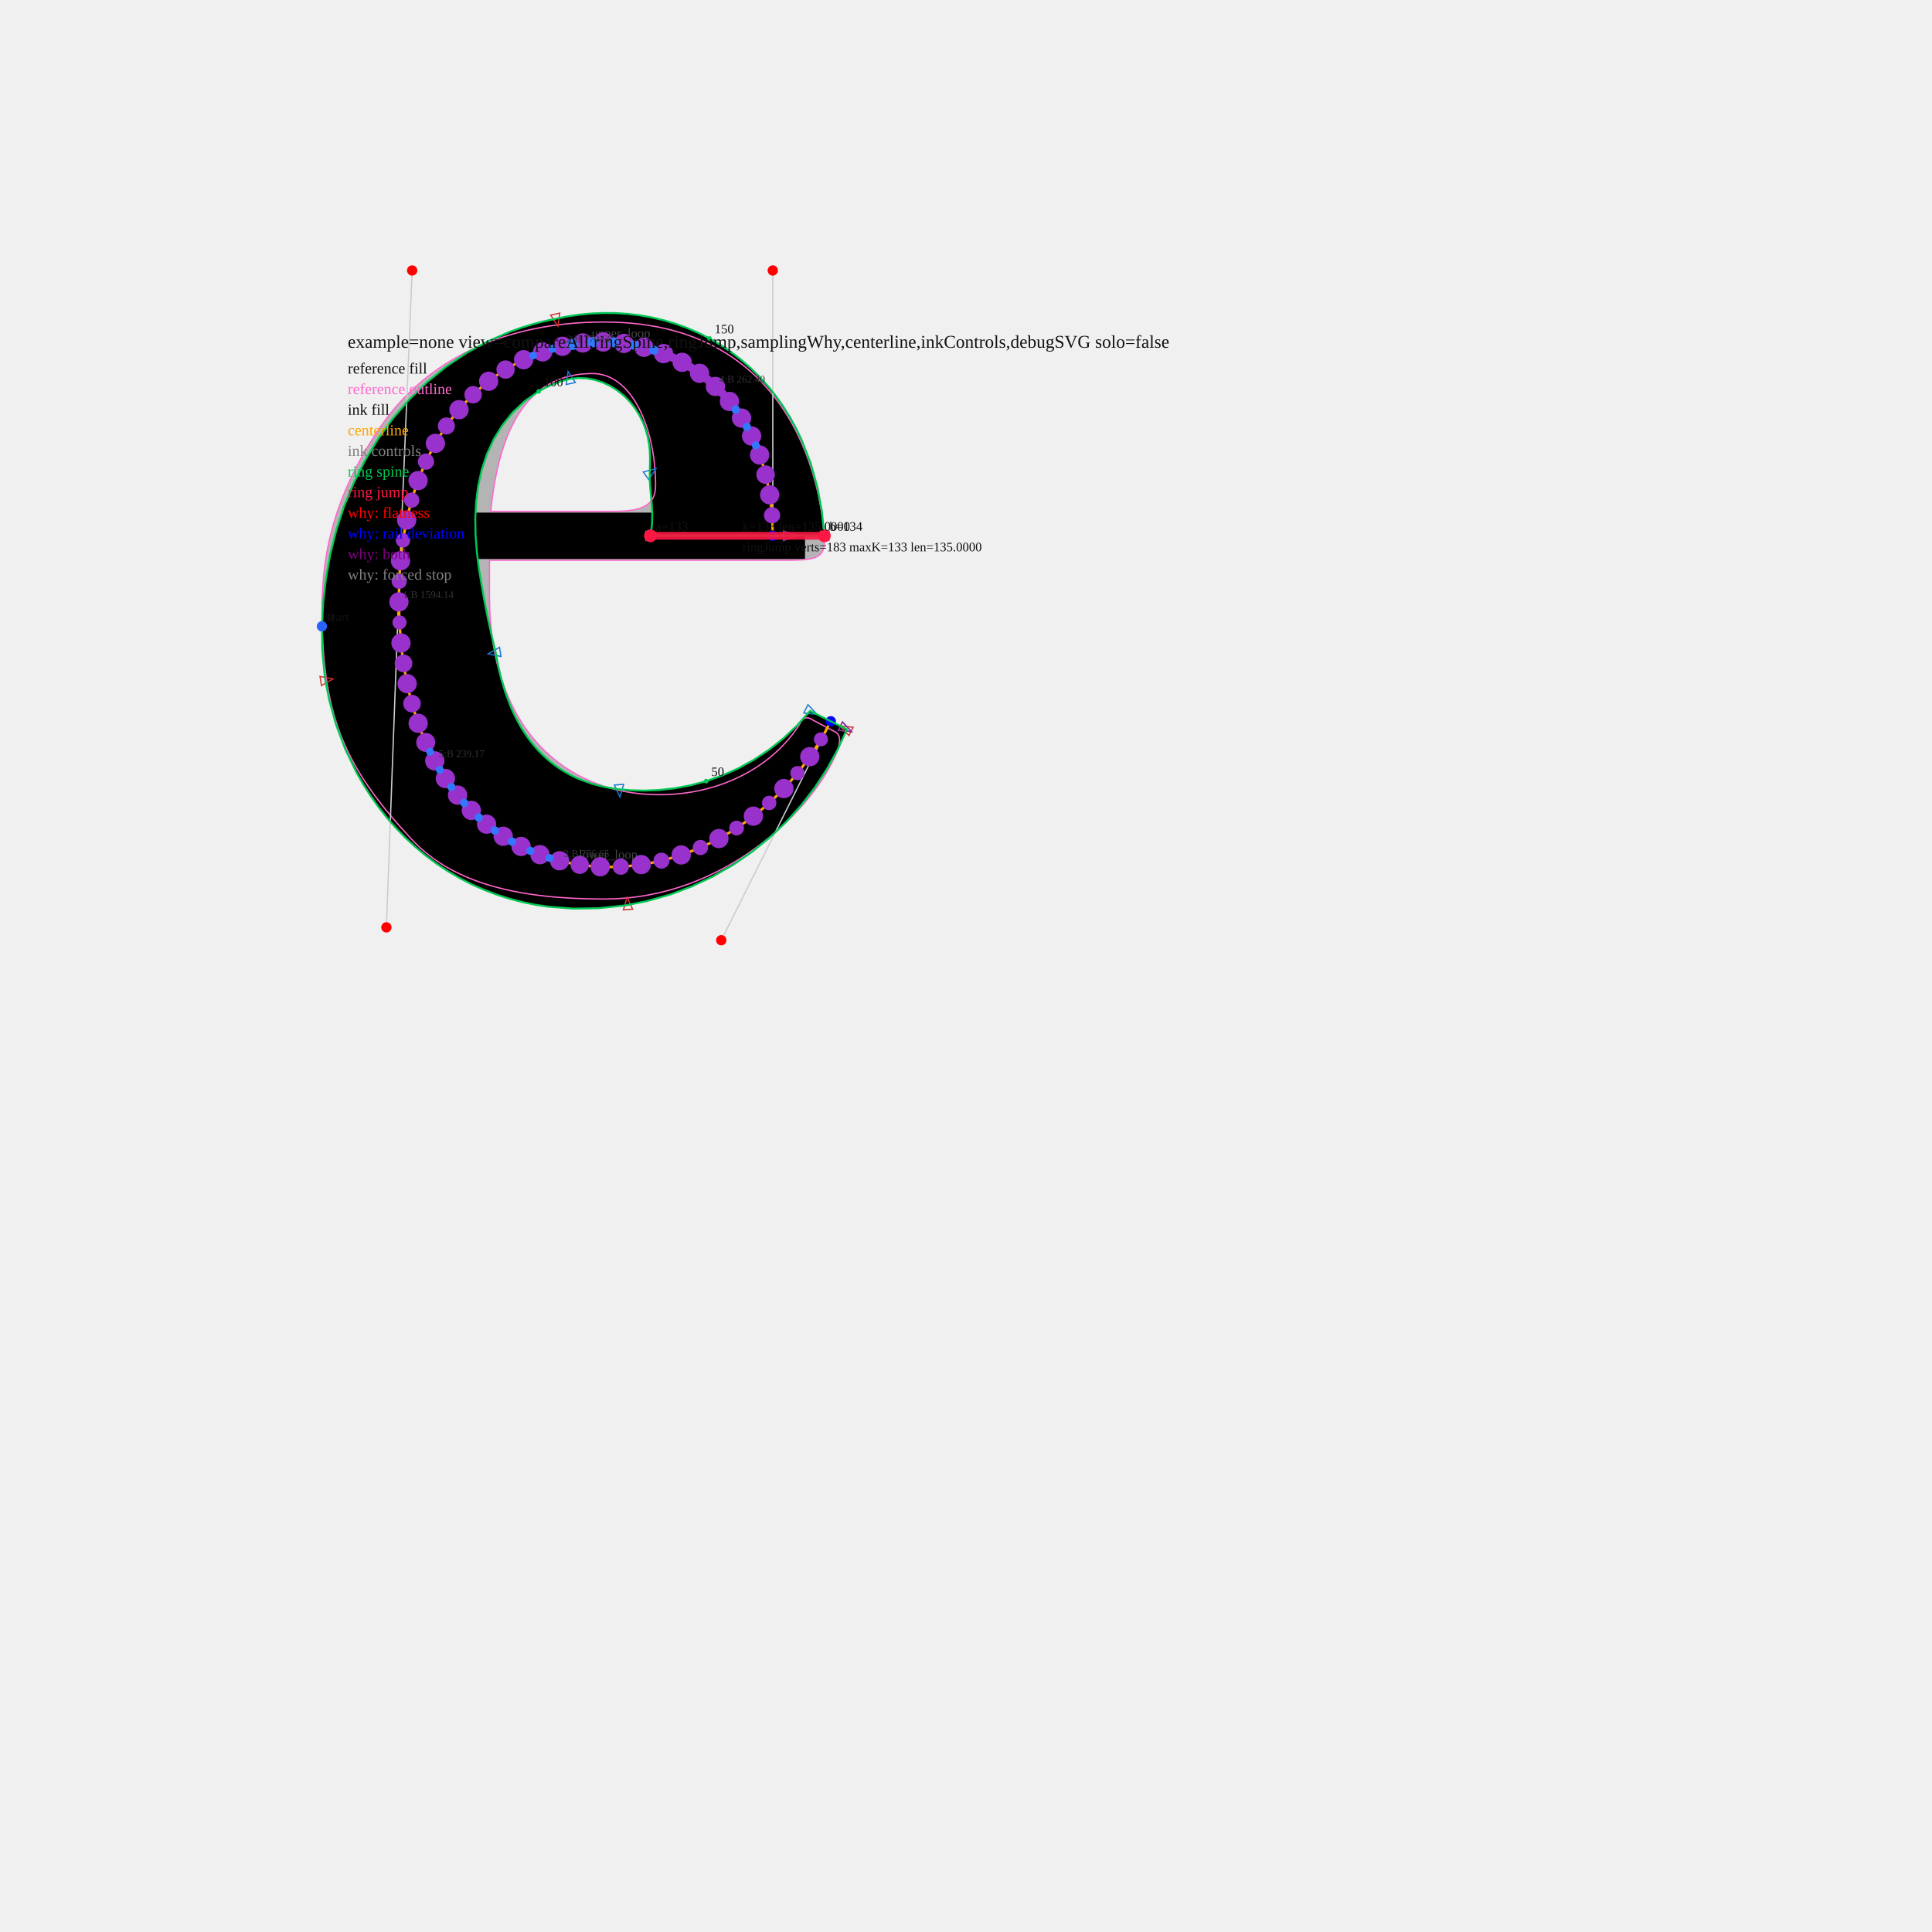
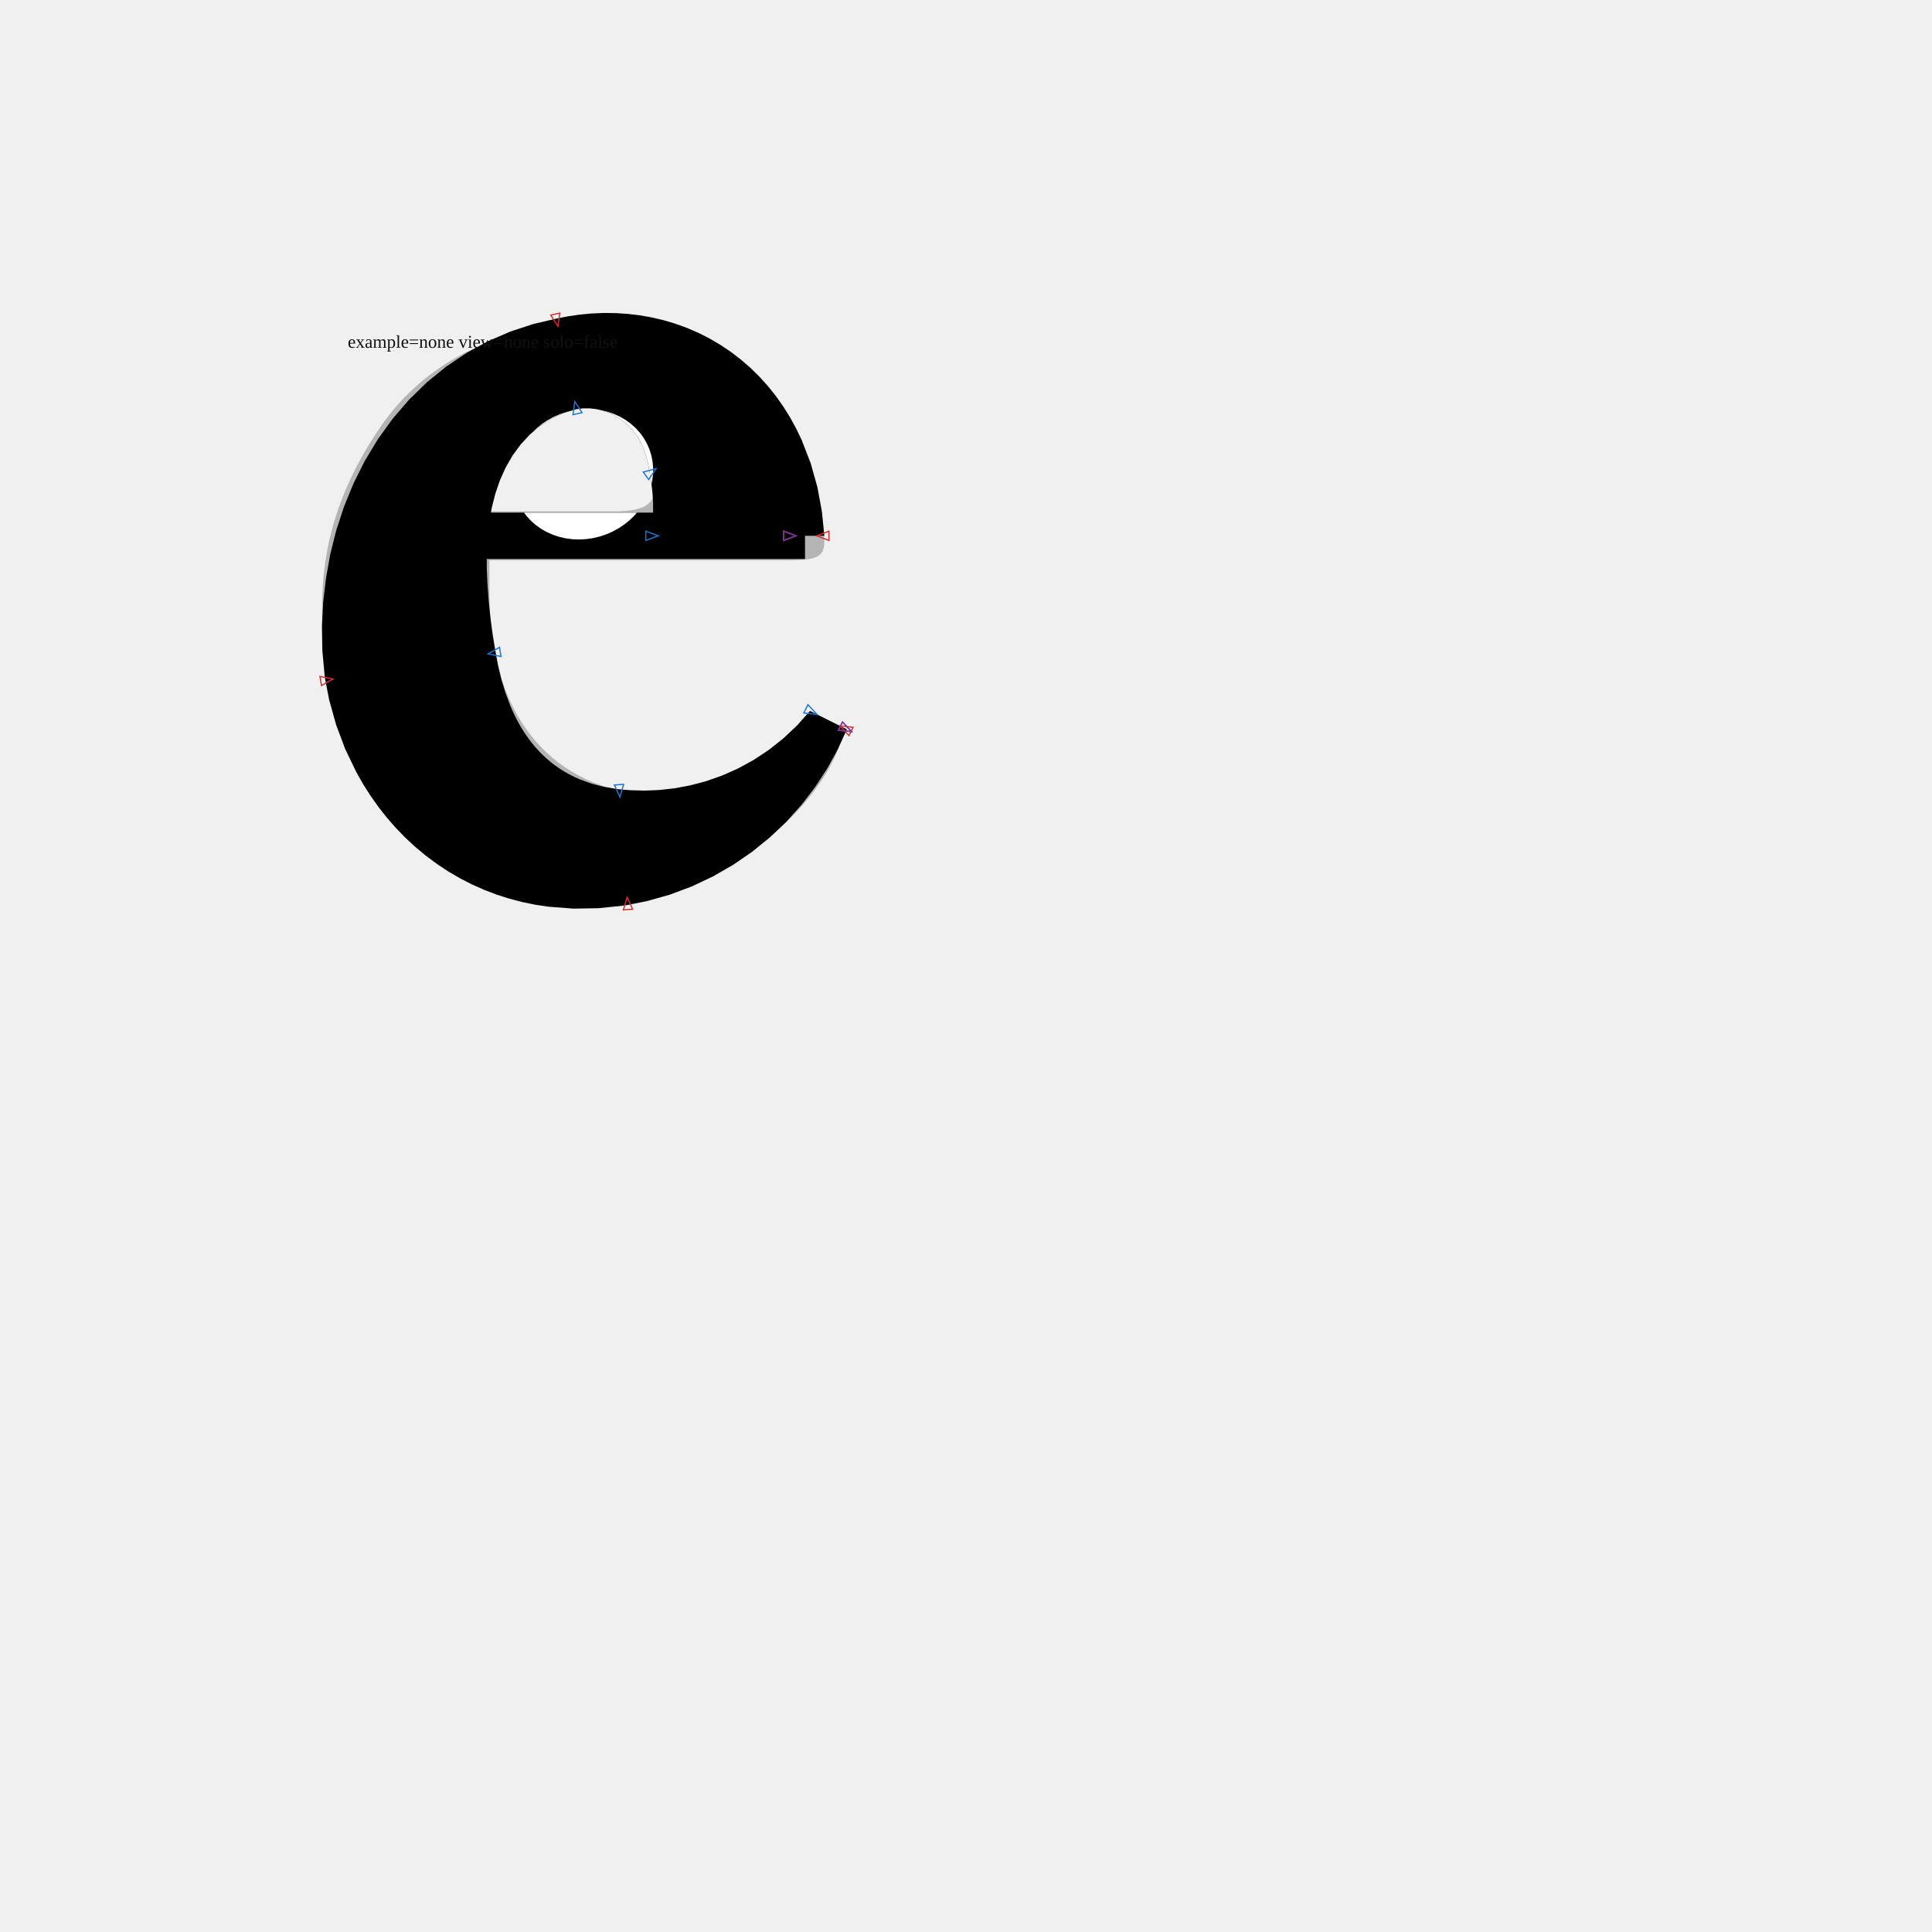
<svg xmlns="http://www.w3.org/2000/svg" width="1600" height="1600" viewBox="-250 -250 1500 1500">
  <g id="reference-fill" opacity="0.25" transform="matrix(1 0 -0 1 0 0)">
    <g transform="matrix(1,0,0,1,-30,14)">
      <path d="M160,171L389,171C411,171 420,170 420,157C420,141 411,-14 249,-14C172,-14 111,15 75,68C30,134 30,187 30,215C31,293 48,332 99,387C132,423 185,434 249,434C343,434 408,365 426,328C435,311 432,306 428,304L411,295C407,292 403,293 401,298C381,330 341,353 292,353C219,353 160,302 160,198L160,171ZM257,133L161,133C168,63 193,26 240,26C271,26 289,69 289,113C289,128 279,133 257,133Z" style="fill-rule:nonzero;" />
    </g>
  </g>
  <g id="stroke-ink">
-     <g id="stroke-ink-e-bowl" data-stroke-id="e-bowl">
-       <path d="M -0.051 236.271 L 0.269 255.175 L 2.043 274.298 L 2.587 278.14 L 5.609 293.494 L 10.926 312.626 L 18.013 331.537 L 26.919 350.019 L 32.065 359.024 L 37.673 367.83 L 43.743 376.4 L 50.266 384.694 L 57.231 392.676 L 64.625 400.305 L 72.427 407.543 L 80.611 414.354 L 89.147 420.703 L 98.001 426.56 L 107.136 431.899 L 116.508 436.701 L 126.076 440.952 L 135.798 444.646 L 145.629 447.781 L 155.532 450.364 L 165.467 452.404 L 175.401 453.918 L 195.149 455.446 L 214.587 455.127 L 233.588 453.159 L 237.328 452.585 L 252.07 449.665 L 269.946 444.647 L 287.135 438.211 L 303.566 430.457 L 319.174 421.476 L 333.894 411.359 L 347.666 400.192 L 360.433 388.062 L 372.139 375.061 L 382.737 361.281 L 392.185 346.821 L 400.454 331.78 L 407.522 316.261 L 378.9 301.95 L 368.957 313.133 L 358.252 323.237 L 346.925 332.209 L 335.118 340.018 L 322.976 346.656 L 310.639 352.136 L 298.24 356.49 L 285.906 359.767 L 273.753 362.029 L 261.884 363.352 L 250.39 363.82 L 239.343 363.529 L 230.861 362.817 L 228.792 362.575 L 218.763 360.878 L 209.314 358.412 L 200.491 355.228 L 196.321 353.385 L 192.312 351.382 L 188.462 349.224 L 184.765 346.914 L 181.216 344.455 L 177.809 341.848 L 174.535 339.089 L 171.387 336.176 L 168.359 333.105 L 165.445 329.869 L 162.64 326.464 L 159.942 322.883 L 157.351 319.123 L 154.866 315.179 L 152.491 311.05 L 150.227 306.735 L 148.078 302.236 L 146.05 297.557 L 142.364 287.671 L 139.197 277.13 L 136.569 265.995 L 134.861 256.706 L 134.289 254.365 L 131.465 242.364 L 128.743 229.87 L 126.171 216.906 L 123.799 203.498 L 121.748 190.926 L 120.189 178.13 L 119.232 165.332 L 119.003 152.549 L 119.635 139.816 L 121.26 127.194 L 124.007 114.772 L 127.992 102.677 L 133.31 91.066 L 140.017 80.139 L 148.12 70.125 L 157.566 61.274 L 168.231 53.846 L 173.961 50.745 L 179.917 48.091 L 186.061 45.913 L 192.355 44.235 L 198.824 43.503 L 205.347 43.749 L 211.793 44.923 L 218.043 46.96 L 223.989 49.783 L 229.536 53.305 L 234.606 57.427 L 239.135 62.046 L 243.078 67.053 L 246.409 72.334 L 249.122 77.777 L 251.232 83.275 L 252.776 88.725 L 253.809 94.038 L 254.408 99.138 L 254.666 103.967 L 254.687 108.488 L 254.586 112.686 L 254.482 116.568 L 254.472 117.308 L 254.467 120.178 L 254.545 123.617 L 254.718 126.969 L 254.975 130.306 L 255.294 133.69 L 255.977 140.79 L 256.421 148.522 L 256.229 156.951 L 255 166 L 390 166 L 388.121 147.164 L 384.643 128.338 L 379.429 109.699 L 372.361 91.489 L 368.106 82.631 L 363.364 73.992 L 358.136 65.614 L 352.428 57.539 L 347.524 51.326 L 346.253 49.81 L 339.631 42.47 L 332.585 35.555 L 325.146 29.102 L 317.349 23.14 L 309.229 17.692 L 300.826 12.777 L 292.182 8.405 L 283.333 4.585 L 274.32 1.318 L 265.178 -1.399 L 255.941 -3.572 L 246.641 -5.209 L 237.305 -6.321 L 227.961 -6.917 L 218.633 -7.011 L 209.341 -6.615 L 200.107 -5.741 L 190.947 -4.401 L 181.88 -2.608 L 172.829 -0.698 L 163.85 1.612 L 154.955 4.324 L 146.159 7.442 L 128.925 14.9 L 112.291 23.979 L 96.41 34.643 L 81.441 46.814 L 67.53 60.377 L 54.8 75.182 L 43.342 91.061 L 33.22 107.832 L 24.465 125.316 L 17.084 143.342 L 11.066 161.758 L 6.39 180.42 L 3.024 199.411 L 0.918 217.669 L -0.051 236.271 Z" fill="black" stroke="none" data-stroke-id="e-bowl" />
-     </g>
-     <g id="stroke-ink-e-cross" data-stroke-id="e-cross">
-       <path d="M 75 148 L 75 184 L 79.762 184 L 84.524 184 L 89.286 184 L 94.048 184 L 98.809 184 L 103.571 184 L 108.333 184 L 113.095 184 L 117.857 184 L 122.619 184 L 127.381 184 L 132.143 184 L 136.905 184 L 141.667 184 L 146.429 184 L 151.19 184 L 155.952 184 L 160.714 184 L 165.476 184 L 170.238 184 L 175 184 L 179.762 184 L 184.524 184 L 189.286 184 L 194.048 184 L 198.81 184 L 203.571 184 L 208.333 184 L 213.095 184 L 217.857 184 L 222.619 184 L 227.381 184 L 232.143 184 L 236.905 184 L 241.667 184 L 246.429 184 L 251.19 184 L 255.952 184 L 260.714 184 L 265.476 184 L 270.238 184 L 275 184 L 279.762 184 L 284.524 184 L 289.286 184 L 294.048 184 L 298.81 184 L 303.571 184 L 308.333 184 L 313.095 184 L 317.857 184 L 322.619 184 L 327.381 184 L 332.143 184 L 336.905 184 L 341.667 184 L 346.429 184 L 351.19 184 L 355.952 184 L 360.714 184 L 365.476 184 L 370.238 184 L 375 184 L 375 148 L 370.238 148 L 365.476 148 L 360.714 148 L 355.952 148 L 351.19 148 L 346.429 148 L 341.667 148 L 336.905 148 L 332.143 148 L 327.381 148 L 322.619 148 L 317.857 148 L 313.095 148 L 308.333 148 L 303.571 148 L 298.81 148 L 294.048 148 L 289.286 148 L 284.524 148 L 279.762 148 L 275 148 L 270.238 148 L 265.476 148 L 260.714 148 L 255.952 148 L 251.19 148 L 246.429 148 L 241.667 148 L 236.905 148 L 232.143 148 L 227.381 148 L 222.619 148 L 217.857 148 L 213.095 148 L 208.333 148 L 203.571 148 L 198.81 148 L 194.048 148 L 189.286 148 L 184.524 148 L 179.762 148 L 175 148 L 170.238 148 L 165.476 148 L 160.714 148 L 155.952 148 L 151.19 148 L 146.429 148 L 141.667 148 L 136.905 148 L 132.143 148 L 127.381 148 L 122.619 148 L 117.857 148 L 113.095 148 L 108.333 148 L 103.571 148 L 98.809 148 L 94.048 148 L 89.286 148 L 84.524 148 L 79.762 148 L 75 148 Z" fill="black" stroke="none" data-stroke-id="e-cross" />
-     </g>
-   </g>
-   <g id="reference-outline" transform="matrix(1 0 -0 1 0 0)" style="fill:none;stroke:#ff66cc;stroke-width:1;vector-effect:non-scaling-stroke">
-     <g transform="matrix(1,0,0,1,-30,14)">
-       <path d="M160,171L389,171C411,171 420,170 420,157C420,141 411,-14 249,-14C172,-14 111,15 75,68C30,134 30,187 30,215C31,293 48,332 99,387C132,423 185,434 249,434C343,434 408,365 426,328C435,311 432,306 428,304L411,295C407,292 403,293 401,298C381,330 341,353 292,353C219,353 160,302 160,198L160,171ZM257,133L161,133C168,63 193,26 240,26C271,26 289,69 289,113C289,128 279,133 257,133Z" style="fill-rule:nonzero;" />
-     </g>
+     <path id="ink-shape" d="M -0.051 236.271 L 0.269 255.175 L 2.043 274.298 L 2.587 278.14 L 5.609 293.494 L 10.926 312.626 L 18.013 331.537 L 26.919 350.019 L 32.065 359.024 L 37.673 367.83 L 43.743 376.4 L 50.266 384.694 L 57.231 392.676 L 64.625 400.305 L 72.427 407.543 L 80.611 414.354 L 89.147 420.703 L 98.001 426.56 L 107.136 431.899 L 116.508 436.701 L 126.076 440.952 L 135.798 444.646 L 145.629 447.781 L 155.532 450.364 L 165.467 452.404 L 175.401 453.918 L 195.149 455.446 L 214.587 455.127 L 233.588 453.159 L 237.328 452.585 L 252.07 449.665 L 269.946 444.647 L 287.135 438.211 L 303.566 430.457 L 319.174 421.476 L 333.894 411.359 L 347.666 400.192 L 360.433 388.062 L 372.139 375.061 L 382.737 361.281 L 392.185 346.821 L 400.454 331.78 L 407.522 316.261 L 378.9 301.95 L 368.957 313.133 L 358.252 323.237 L 346.925 332.209 L 335.118 340.018 L 322.976 346.656 L 310.639 352.136 L 298.24 356.49 L 285.906 359.767 L 273.753 362.029 L 261.884 363.352 L 250.39 363.82 L 239.343 363.529 L 230.861 362.817 L 228.792 362.575 L 218.763 360.878 L 209.314 358.412 L 200.491 355.228 L 196.321 353.385 L 192.312 351.382 L 188.462 349.224 L 184.765 346.914 L 181.216 344.455 L 177.809 341.848 L 174.535 339.089 L 171.387 336.176 L 168.359 333.105 L 165.445 329.869 L 162.64 326.464 L 159.942 322.883 L 157.351 319.123 L 154.866 315.179 L 152.491 311.05 L 150.227 306.735 L 148.078 302.236 L 146.05 297.557 L 142.364 287.671 L 139.197 277.13 L 136.569 265.995 L 134.861 256.706 L 134.429 254.344 L 132.449 242.268 L 130.789 229.768 L 129.464 216.886 L 128.488 203.657 L 127.935 191.489 L 127.932 179.292 L 128.53 167.334 L 129.793 155.657 L 131.781 144.312 L 134.552 133.358 L 138.154 122.865 L 142.628 112.915 L 148.002 103.601 L 154.286 95.027 L 161.464 87.311 L 169.492 80.583 L 178.282 74.978 L 187.707 70.628 L 197.593 67.657 L 202.693 67.036 L 207.812 67.032 L 212.873 67.62 L 217.805 68.763 L 222.543 70.42 L 227.03 72.542 L 231.215 75.076 L 235.058 77.963 L 238.529 81.141 L 241.609 84.546 L 244.289 88.116 L 246.576 91.787 L 248.486 95.505 L 250.049 99.218 L 251.305 102.885 L 252.305 106.475 L 253.105 109.969 L 253.768 113.362 L 254.357 116.659 L 254.472 117.308 L 254.912 119.894 L 255.415 123.13 L 255.87 126.407 L 256.274 129.759 L 256.617 133.214 L 257.063 140.517 L 257.058 148.421 L 256.426 156.937 L 255 166 L 390 166 L 388.121 147.164 L 384.643 128.338 L 379.429 109.699 L 372.361 91.489 L 368.106 82.631 L 363.364 73.992 L 358.136 65.614 L 352.428 57.539 L 347.524 51.326 L 346.253 49.81 L 339.631 42.47 L 332.585 35.555 L 325.146 29.102 L 317.349 23.14 L 309.229 17.692 L 300.826 12.777 L 292.182 8.405 L 283.333 4.585 L 274.32 1.318 L 265.178 -1.399 L 255.941 -3.572 L 246.641 -5.209 L 237.305 -6.321 L 227.961 -6.917 L 218.633 -7.011 L 209.341 -6.615 L 200.107 -5.741 L 190.947 -4.401 L 181.88 -2.608 L 163.85 1.612 L 146.159 7.442 L 128.925 14.9 L 112.291 23.979 L 96.41 34.643 L 81.441 46.814 L 67.53 60.377 L 54.8 75.182 L 43.342 91.061 L 33.22 107.832 L 24.465 125.316 L 17.084 143.342 L 11.066 161.758 L 6.39 180.42 L 3.024 199.411 L 0.918 217.669 L -0.051 236.271 Z M 75 148 L 75 184 L 79.762 184 L 84.524 184 L 89.286 184 L 94.048 184 L 98.809 184 L 103.571 184 L 108.333 184 L 113.095 184 L 117.857 184 L 122.619 184 L 127.381 184 L 132.143 184 L 136.905 184 L 141.667 184 L 146.429 184 L 151.19 184 L 155.952 184 L 160.714 184 L 165.476 184 L 170.238 184 L 175 184 L 179.762 184 L 184.524 184 L 189.286 184 L 194.048 184 L 198.81 184 L 203.571 184 L 208.333 184 L 213.095 184 L 217.857 184 L 222.619 184 L 227.381 184 L 232.143 184 L 236.905 184 L 241.667 184 L 246.429 184 L 251.19 184 L 255.952 184 L 260.714 184 L 265.476 184 L 270.238 184 L 275 184 L 279.762 184 L 284.524 184 L 289.286 184 L 294.048 184 L 298.81 184 L 303.571 184 L 308.333 184 L 313.095 184 L 317.857 184 L 322.619 184 L 327.381 184 L 332.143 184 L 336.905 184 L 341.667 184 L 346.429 184 L 351.19 184 L 355.952 184 L 360.714 184 L 365.476 184 L 370.238 184 L 375 184 L 375 148 L 370.238 148 L 365.476 148 L 360.714 148 L 355.952 148 L 351.19 148 L 346.429 148 L 341.667 148 L 336.905 148 L 332.143 148 L 327.381 148 L 322.619 148 L 317.857 148 L 313.095 148 L 308.333 148 L 303.571 148 L 298.81 148 L 294.048 148 L 289.286 148 L 284.524 148 L 279.762 148 L 275 148 L 270.238 148 L 265.476 148 L 260.714 148 L 255.952 148 L 251.19 148 L 246.429 148 L 241.667 148 L 236.905 148 L 232.143 148 L 227.381 148 L 222.619 148 L 217.857 148 L 213.095 148 L 208.333 148 L 203.571 148 L 198.81 148 L 194.048 148 L 189.286 148 L 184.524 148 L 179.762 148 L 175 148 L 170.238 148 L 165.476 148 L 160.714 148 L 155.952 148 L 151.19 148 L 146.429 148 L 141.667 148 L 136.905 148 L 132.143 148 L 127.381 148 L 122.619 148 L 117.857 148 L 113.095 148 L 108.333 148 L 103.571 148 L 98.809 148 L 94.048 148 L 89.286 148 L 84.524 148 L 79.762 148 L 75 148 Z" fill="black" stroke="none" fill-rule="nonzero" />
+     <defs>
+       <clipPath id="clip-ink">
+         <use href="#ink-shape" />
+       </clipPath>
+     </defs>
+     <path id="counter-shape" d="M 151.333 137.78 L 149.836 133.106 L 148.847 128.288 L 148.378 123.374 L 148.432 118.409 L 149.008 113.442 L 150.102 108.521 L 151.703 103.694 L 153.796 99.005 L 156.359 94.502 L 159.369 90.227 L 162.797 86.221 L 166.609 82.523 L 170.769 79.169 L 175.237 76.19 L 179.97 73.616 L 184.922 71.471 L 190.045 69.776 L 195.29 68.548 L 200.607 67.797 L 205.945 67.532 L 211.251 67.755 L 216.476 68.463 L 221.568 69.651 L 226.478 71.306 L 231.16 73.412 L 235.568 75.95 L 239.66 78.895 L 243.396 82.218 L 246.74 85.887 L 249.661 89.868 L 252.129 94.121 L 254.122 98.606 L 255.62 103.28 L 256.608 108.098 L 257.078 113.013 L 257.024 117.977 L 256.447 122.944 L 255.353 127.865 L 253.752 132.692 L 251.66 137.381 L 249.096 141.884 L 246.086 146.159 L 242.658 150.165 L 238.846 153.863 L 234.686 157.218 L 230.218 160.196 L 225.486 162.77 L 220.534 164.915 L 215.411 166.61 L 210.165 167.839 L 204.848 168.589 L 199.511 168.854 L 194.204 168.631 L 188.98 167.923 L 183.888 166.735 L 178.977 165.08 L 174.296 162.974 L 169.887 160.436 L 165.796 157.492 L 162.06 154.168 L 158.715 150.499 L 155.795 146.518 L 153.326 142.265 L 151.333 137.78 Z" fill="white" stroke="none" clip-path="url(#clip-ink)" />
  </g>
  <g id="debug-overlays">
-     <g id="debug">
-       <line x1="350" y1="166" x2="350" y2="-40" stroke="#cccccc" stroke-width="1.0" />
-       <line x1="60" y1="200" x2="70" y2="-40" stroke="#cccccc" stroke-width="1.0" />
-       <path d="M 350 166 L 349.791 156.346 L 349.171 147.005 L 348.155 137.976 L 346.755 129.262 L 344.984 120.862 L 342.856 112.778 L 340.384 105.01 L 337.581 97.559 L 334.461 90.426 L 331.036 83.611 L 327.319 77.117 L 323.325 70.942 L 319.065 65.089 L 314.554 59.558 L 309.805 54.35 L 304.83 49.465 L 299.642 44.905 L 294.257 40.671 L 288.685 36.762 L 282.941 33.18 L 277.037 29.926 L 270.987 27 L 264.805 24.404 L 258.502 22.138 L 252.093 20.203 L 245.591 18.6 L 239.009 17.329 L 232.359 16.392 L 225.656 15.789 L 218.913 15.522 L 212.142 15.59 L 205.357 15.995 L 198.57 16.737 L 191.797 17.817 L 185.048 19.237 L 178.338 20.997 L 171.68 23.098 L 165.087 25.54 L 158.572 28.324 L 152.149 31.452 L 145.831 34.924 L 139.63 38.741 L 133.56 42.903 L 127.634 47.412 L 121.866 52.268 L 116.268 57.472 L 110.854 63.026 L 105.638 68.929 L 100.631 75.182 L 95.848 81.787 L 91.301 88.745 L 87.004 96.055 L 82.971 103.719 L 79.213 111.738 L 75.745 120.112 L 72.579 128.842 L 69.729 137.93 L 67.208 147.375 L 65.029 157.179 L 63.206 167.343 L 61.751 177.867 L 60.678 188.753 L 60 200" fill="none" stroke="orange" stroke-width="2.0" />
-       <circle cx="350" cy="166" r="4.0" fill="blue" stroke="none" />
-       <circle cx="60" cy="200" r="4.0" fill="blue" stroke="none" />
-       <circle cx="350" cy="-40" r="4.0" fill="red" stroke="none" />
-       <circle cx="70" cy="-40" r="4.0" fill="red" stroke="none" />
-       <text x="209.357" y="11.995" font-size="10" fill="#444444">upper_loop</text>
-       <line x1="60" y1="200" x2="50" y2="470" stroke="#cccccc" stroke-width="1.0" />
-       <line x1="395" y1="310" x2="310" y2="480" stroke="#cccccc" stroke-width="1.0" />
-       <path d="M 60 200 L 59.726 212.661 L 59.85 224.931 L 60.36 236.811 L 61.247 248.305 L 62.499 259.413 L 64.105 270.137 L 66.056 280.48 L 68.341 290.443 L 70.948 300.029 L 73.867 309.239 L 77.087 318.075 L 80.598 326.539 L 84.389 334.633 L 88.45 342.359 L 92.769 349.719 L 97.336 356.715 L 102.141 363.348 L 107.172 369.621 L 112.419 375.535 L 117.871 381.093 L 123.519 386.296 L 129.349 391.147 L 135.354 395.646 L 141.52 399.797 L 147.839 403.601 L 154.299 407.059 L 160.889 410.175 L 167.6 412.949 L 174.419 415.384 L 181.337 417.482 L 188.343 419.244 L 195.425 420.673 L 202.575 421.77 L 209.78 422.537 L 217.03 422.977 L 224.315 423.09 L 231.623 422.88 L 238.945 422.348 L 246.269 421.495 L 253.584 420.325 L 260.881 418.838 L 268.148 417.037 L 275.375 414.923 L 282.551 412.499 L 289.665 409.767 L 296.707 406.728 L 303.665 403.383 L 310.53 399.736 L 317.291 395.789 L 323.936 391.542 L 330.456 386.998 L 336.84 382.159 L 343.076 377.027 L 349.154 371.603 L 355.065 365.891 L 360.796 359.89 L 366.337 353.604 L 371.678 347.035 L 376.807 340.184 L 381.715 333.053 L 386.39 325.644 L 390.822 317.959 L 395 310" fill="none" stroke="orange" stroke-width="2.0" />
-       <circle cx="60" cy="200" r="4.0" fill="blue" stroke="none" />
-       <circle cx="395" cy="310" r="4.0" fill="blue" stroke="none" />
-       <circle cx="50" cy="470" r="4.0" fill="red" stroke="none" />
-       <circle cx="310" cy="480" r="4.0" fill="red" stroke="none" />
-       <text x="199.425" y="416.673" font-size="10" fill="#444444">lower_loop</text>
-     </g>
    <g id="debug-keyframes">
      <polygon points="384,166 393.6,162.4 393.6,169.6" fill="none" stroke="#d32f2f" stroke-width="1.0" vector-effect="non-scaling-stroke" />
      <polygon points="183.19,3.248 177.581,-5.335 184.608,-6.907" fill="none" stroke="#d32f2f" stroke-width="1.0" vector-effect="non-scaling-stroke" />
      <polygon points="8.509,277.18 -0.391,282.269 -1.543,275.162" fill="none" stroke="#d32f2f" stroke-width="1.0" vector-effect="non-scaling-stroke" />
      <polygon points="236.897,446.6 241.177,455.917 233.996,456.434" fill="none" stroke="#d32f2f" stroke-width="1.0" vector-effect="non-scaling-stroke" />
      <polygon points="402.155,313.578 412.352,314.651 409.132,321.091" fill="none" stroke="#d32f2f" stroke-width="1.0" vector-effect="non-scaling-stroke" />
      <polygon points="261,166 251.4,169.6 251.4,162.4" fill="none" stroke="#1976d2" stroke-width="1.0" vector-effect="non-scaling-stroke" />
      <polygon points="259.366,113.838 253.618,122.327 249.453,116.454" fill="none" stroke="#1976d2" stroke-width="1.0" vector-effect="non-scaling-stroke" />
-       <polygon points="191.046,38.38 196.654,46.963 189.627,48.534" fill="none" stroke="#1976d2" stroke-width="1.0" vector-effect="non-scaling-stroke" />
+       <polygon points="196.283,61.801 201.891,70.384 194.865,71.956" fill="none" stroke="#1976d2" stroke-width="1.0" vector-effect="non-scaling-stroke" />
      <polygon points="128.939,257.665 137.839,252.576 138.991,259.683" fill="none" stroke="#1976d2" stroke-width="1.0" vector-effect="non-scaling-stroke" />
      <polygon points="231.292,368.802 227.012,359.485 234.193,358.968" fill="none" stroke="#1976d2" stroke-width="1.0" vector-effect="non-scaling-stroke" />
      <polygon points="384.267,304.633 374.07,303.56 377.29,297.12" fill="none" stroke="#1976d2" stroke-width="1.0" vector-effect="non-scaling-stroke" />
      <polygon points="368,166 358.4,169.6 358.4,162.4" fill="none" stroke="#388e3c" stroke-width="1.0" vector-effect="non-scaling-stroke" />
      <polygon points="411.1,318.05 400.903,316.976 404.123,310.537" fill="none" stroke="#388e3c" stroke-width="1.0" vector-effect="non-scaling-stroke" />
      <polygon points="368,166 358.4,169.6 358.4,162.4" fill="none" stroke="#8e24aa" stroke-width="1.0" vector-effect="non-scaling-stroke" />
      <polygon points="411.1,318.05 400.903,316.976 404.123,310.537" fill="none" stroke="#8e24aa" stroke-width="1.0" vector-effect="non-scaling-stroke" />
    </g>
-     <g id="debug-ring-spine">
-       <path d="M -0.051 236.271 L 0.269 255.175 L 2.043 274.298 L 2.587 278.14 L 5.609 293.494 L 10.926 312.626 L 18.013 331.537 L 26.919 350.019 L 32.065 359.024 L 37.673 367.83 L 43.743 376.4 L 50.266 384.694 L 57.231 392.676 L 64.625 400.305 L 72.427 407.543 L 80.611 414.354 L 89.147 420.703 L 98.001 426.56 L 107.136 431.899 L 116.508 436.701 L 126.076 440.952 L 135.798 444.646 L 145.629 447.781 L 155.532 450.364 L 165.467 452.404 L 175.401 453.918 L 195.149 455.446 L 214.587 455.127 L 233.588 453.159 L 237.328 452.585 L 252.07 449.665 L 269.946 444.647 L 287.135 438.211 L 303.566 430.457 L 319.174 421.476 L 333.894 411.359 L 347.666 400.192 L 360.433 388.062 L 372.139 375.061 L 382.737 361.281 L 392.185 346.821 L 400.454 331.78 L 407.522 316.261 L 378.9 301.95 L 368.957 313.133 L 358.252 323.237 L 346.925 332.209 L 335.118 340.018 L 322.976 346.656 L 310.639 352.136 L 298.24 356.49 L 285.906 359.767 L 273.753 362.029 L 261.884 363.352 L 250.39 363.82 L 239.343 363.529 L 230.861 362.817 L 228.792 362.575 L 218.763 360.878 L 209.314 358.412 L 200.491 355.228 L 196.321 353.385 L 192.312 351.382 L 188.462 349.224 L 184.765 346.914 L 181.216 344.455 L 177.809 341.848 L 174.535 339.089 L 171.387 336.176 L 168.359 333.105 L 165.445 329.869 L 162.64 326.464 L 159.942 322.883 L 157.351 319.123 L 154.866 315.179 L 152.491 311.05 L 150.227 306.735 L 148.078 302.236 L 146.05 297.557 L 142.364 287.671 L 139.197 277.13 L 136.569 265.995 L 134.861 256.706 L 134.289 254.365 L 131.465 242.364 L 128.743 229.87 L 126.171 216.906 L 123.799 203.498 L 121.748 190.926 L 120.189 178.13 L 119.232 165.332 L 119.003 152.549 L 119.635 139.816 L 121.26 127.194 L 124.007 114.772 L 127.992 102.677 L 133.31 91.066 L 140.017 80.139 L 148.12 70.125 L 157.566 61.274 L 168.231 53.846 L 173.961 50.745 L 179.917 48.091 L 186.061 45.913 L 192.355 44.235 L 198.824 43.503 L 205.347 43.749 L 211.793 44.923 L 218.043 46.96 L 223.989 49.783 L 229.536 53.305 L 234.606 57.427 L 239.135 62.046 L 243.078 67.053 L 246.409 72.334 L 249.122 77.777 L 251.232 83.275 L 252.776 88.725 L 253.809 94.038 L 254.408 99.138 L 254.666 103.967 L 254.687 108.488 L 254.586 112.686 L 254.482 116.568 L 254.472 117.308 L 254.467 120.178 L 254.545 123.617 L 254.718 126.969 L 254.975 130.306 L 255.294 133.69 L 255.977 140.79 L 256.421 148.522 L 256.229 156.951 L 255 166 L 390 166 L 388.121 147.164 L 384.643 128.338 L 379.429 109.699 L 372.361 91.489 L 368.106 82.631 L 363.364 73.992 L 358.136 65.614 L 352.428 57.539 L 347.524 51.326 L 346.253 49.81 L 339.631 42.47 L 332.585 35.555 L 325.146 29.102 L 317.349 23.14 L 309.229 17.692 L 300.826 12.777 L 292.182 8.405 L 283.333 4.585 L 274.32 1.318 L 265.178 -1.399 L 255.941 -3.572 L 246.641 -5.209 L 237.305 -6.321 L 227.961 -6.917 L 218.633 -7.011 L 209.341 -6.615 L 200.107 -5.741 L 190.947 -4.401 L 181.88 -2.608 L 172.829 -0.698 L 163.85 1.612 L 154.955 4.324 L 146.159 7.442 L 128.925 14.9 L 112.291 23.979 L 96.41 34.643 L 81.441 46.814 L 67.53 60.377 L 54.8 75.182 L 43.342 91.061 L 33.22 107.832 L 24.465 125.316 L 17.084 143.342 L 11.066 161.758 L 6.39 180.42 L 3.024 199.411 L 0.918 217.669 L -0.051 236.271" fill="none" stroke="#00c853" stroke-width="1.5" stroke-linejoin="round" stroke-linecap="round" />
-       <circle cx="-0.051" cy="236.271" r="1.8" fill="#00c853" stroke="none" />
-       <text x="3.949" y="232.271" font-size="10" fill="#111111">0</text>
-       <circle cx="298.24" cy="356.49" r="1.8" fill="#00c853" stroke="none" />
-       <text x="302.24" y="352.49" font-size="10" fill="#111111">50</text>
-       <circle cx="168.231" cy="53.846" r="1.8" fill="#00c853" stroke="none" />
-       <text x="172.231" y="49.846" font-size="10" fill="#111111">100</text>
-       <circle cx="300.826" cy="12.777" r="1.8" fill="#00c853" stroke="none" />
-       <text x="304.826" y="8.777" font-size="10" fill="#111111">150</text>
-       <circle cx="-0.051" cy="236.271" r="4.0" fill="#2962ff" stroke="none" />
-       <text x="3.949" y="232.271" font-size="10" fill="#111111">start</text>
-     </g>
-     <g id="debug-ring-jump">
-       <line x1="255" y1="166" x2="390" y2="166" stroke="#ff1744" stroke-width="6" stroke-linecap="round" opacity="0.9" />
-       <circle cx="255" cy="166" r="5" fill="#ff1744" stroke="none" />
-       <circle cx="390" cy="166" r="5" fill="#ff1744" stroke="none" />
-       <text x="259" y="162" font-size="10" fill="#111111">a=133</text>
-       <text x="394" y="162" font-size="10" fill="#111111">b=134</text>
-       <text x="326.5" y="162" font-size="10" fill="#111111">k=133 len=135.0000</text>
-       <text x="326.5" y="178" font-size="10" fill="#111111">ringJump verts=183 maxK=133 len=135.0000</text>
-     </g>
-     <g id="debug-sampling-why">
-       <circle cx="59.727" cy="217.311" r="7.50" fill="#9932cc" stroke="none" />
-       <circle cx="186.681" cy="18.862" r="7.50" fill="#9932cc" stroke="none" />
-       <circle cx="305.439" cy="50.035" r="7.50" fill="#9932cc" stroke="none" />
-       <circle cx="339.759" cy="103.242" r="7.50" fill="#9932cc" stroke="none" />
-       <circle cx="347.596" cy="134.169" r="7.50" fill="#9932cc" stroke="none" />
-       <circle cx="349.419" cy="150.036" r="6.30" fill="#9932cc" stroke="none" />
-       <circle cx="344.411" cy="118.518" r="7.21" fill="#9932cc" stroke="none" />
-       <circle cx="325.748" cy="74.599" r="7.50" fill="#9932cc" stroke="none" />
-       <circle cx="333.553" cy="88.528" r="7.50" fill="#9932cc" stroke="none" />
-       <circle cx="336.854" cy="95.801" r="3.10" fill="#3377ff" stroke="none" />
-       <circle cx="329.851" cy="81.451" r="3.20" fill="#3377ff" stroke="none" />
-       <circle cx="316.353" cy="61.689" r="7.50" fill="#9932cc" stroke="none" />
-       <circle cx="321.246" cy="68.001" r="3.28" fill="#3377ff" stroke="none" />
-       <circle cx="311.078" cy="55.691" r="3.32" fill="#9932cc" stroke="none" />
-       <circle cx="249.994" cy="19.647" r="7.50" fill="#9932cc" stroke="none" />
-       <circle cx="279.651" cy="31.316" r="7.50" fill="#9932cc" stroke="none" />
-       <circle cx="293.142" cy="39.852" r="7.50" fill="#9932cc" stroke="none" />
-       <circle cx="299.453" cy="44.748" r="3.32" fill="#9932cc" stroke="none" />
-       <circle cx="286.533" cy="35.369" r="3.29" fill="#9932cc" stroke="none" />
-       <circle cx="265.188" cy="24.554" r="7.50" fill="#9932cc" stroke="none" />
-       <circle cx="272.526" cy="27.707" r="3.32" fill="#9932cc" stroke="none" />
-       <circle cx="257.667" cy="21.865" r="3.51" fill="#3377ff" stroke="none" />
-       <circle cx="218.387" cy="15.515" r="7.50" fill="#9932cc" stroke="none" />
-       <circle cx="234.315" cy="16.632" r="7.50" fill="#9932cc" stroke="none" />
-       <circle cx="242.2" cy="17.902" r="3.70" fill="#3377ff" stroke="none" />
-       <circle cx="226.367" cy="15.837" r="3.91" fill="#3377ff" stroke="none" />
-       <circle cx="202.437" cy="16.272" r="7.50" fill="#9932cc" stroke="none" />
-       <circle cx="210.401" cy="15.662" r="4.16" fill="#3377ff" stroke="none" />
-       <circle cx="194.522" cy="17.342" r="4.44" fill="#3377ff" stroke="none" />
-       <circle cx="88.049" cy="94.203" r="7.50" fill="#9932cc" stroke="none" />
-       <circle cx="129.402" cy="46.018" r="7.50" fill="#9932cc" stroke="none" />
-       <circle cx="156.542" cy="29.271" r="7.50" fill="#9932cc" stroke="none" />
-       <circle cx="171.32" cy="23.222" r="7.50" fill="#9932cc" stroke="none" />
-       <circle cx="178.939" cy="20.825" r="3.06" fill="#3377ff" stroke="none" />
-       <circle cx="163.847" cy="26.041" r="3.00" fill="#3377ff" stroke="none" />
-       <circle cx="142.519" cy="36.91" r="7.12" fill="#9932cc" stroke="none" />
-       <circle cx="106.361" cy="68.075" r="7.50" fill="#9932cc" stroke="none" />
-       <circle cx="117.318" cy="56.457" r="6.79" fill="#9932cc" stroke="none" />
-       <circle cx="96.595" cy="80.711" r="6.64" fill="#9932cc" stroke="none" />
-       <circle cx="65.729" cy="153.814" r="7.50" fill="#9932cc" stroke="none" />
-       <circle cx="74.594" cy="123.146" r="7.50" fill="#9932cc" stroke="none" />
-       <circle cx="80.724" cy="108.396" r="6.32" fill="#9932cc" stroke="none" />
-       <circle cx="69.615" cy="138.322" r="5.93" fill="#9932cc" stroke="none" />
-       <circle cx="60.965" cy="185.39" r="7.50" fill="#9932cc" stroke="none" />
-       <circle cx="62.868" cy="169.53" r="5.59" fill="#9932cc" stroke="none" />
-       <circle cx="59.953" cy="201.337" r="5.87" fill="#9932cc" stroke="none" />
-       <circle cx="184.453" cy="418.31" r="7.50" fill="#9932cc" stroke="none" />
-       <circle cx="87.565" cy="340.749" r="7.50" fill="#9932cc" stroke="none" />
-       <circle cx="66.121" cy="280.788" r="7.50" fill="#9932cc" stroke="none" />
-       <circle cx="61.334" cy="249.212" r="7.50" fill="#9932cc" stroke="none" />
-       <circle cx="60.166" cy="233.278" r="5.48" fill="#9932cc" stroke="none" />
-       <circle cx="63.295" cy="265.065" r="6.88" fill="#9932cc" stroke="none" />
-       <circle cx="74.668" cy="311.552" r="7.50" fill="#9932cc" stroke="none" />
-       <circle cx="69.886" cy="296.31" r="6.85" fill="#9932cc" stroke="none" />
-       <circle cx="80.539" cy="326.406" r="7.40" fill="#9932cc" stroke="none" />
-       <circle cx="83.904" cy="333.649" r="3.01" fill="#3377ff" stroke="none" />
-       <circle cx="127.777" cy="389.887" r="7.50" fill="#9932cc" stroke="none" />
-       <circle cx="105.254" cy="367.304" r="7.50" fill="#9932cc" stroke="none" />
-       <circle cx="95.796" cy="354.436" r="7.50" fill="#9932cc" stroke="none" />
-       <circle cx="91.528" cy="347.684" r="3.09" fill="#3377ff" stroke="none" />
-       <circle cx="100.371" cy="360.983" r="3.16" fill="#3377ff" stroke="none" />
-       <circle cx="115.931" cy="379.179" r="7.50" fill="#9932cc" stroke="none" />
-       <circle cx="110.442" cy="373.377" r="3.22" fill="#3377ff" stroke="none" />
-       <circle cx="121.713" cy="384.69" r="3.26" fill="#3377ff" stroke="none" />
-       <circle cx="154.563" cy="407.192" r="7.50" fill="#9932cc" stroke="none" />
-       <circle cx="140.699" cy="399.27" r="7.50" fill="#9932cc" stroke="none" />
-       <circle cx="134.111" cy="394.754" r="3.26" fill="#3377ff" stroke="none" />
-       <circle cx="147.523" cy="403.42" r="3.23" fill="#3377ff" stroke="none" />
-       <circle cx="169.208" cy="413.558" r="7.50" fill="#9932cc" stroke="none" />
-       <circle cx="161.799" cy="410.574" r="3.17" fill="#3377ff" stroke="none" />
-       <circle cx="176.767" cy="416.137" r="3.08" fill="#3377ff" stroke="none" />
-       <circle cx="308.156" cy="401.038" r="7.50" fill="#9932cc" stroke="none" />
-       <circle cx="247.874" cy="421.266" r="7.50" fill="#9932cc" stroke="none" />
-       <circle cx="216.013" cy="422.935" r="7.50" fill="#9932cc" stroke="none" />
-       <circle cx="200.115" cy="421.431" r="7.12" fill="#9932cc" stroke="none" />
-       <circle cx="231.983" cy="422.861" r="6.33" fill="#9932cc" stroke="none" />
-       <circle cx="278.893" cy="413.776" r="7.50" fill="#9932cc" stroke="none" />
-       <circle cx="263.55" cy="418.214" r="6.23" fill="#9932cc" stroke="none" />
-       <circle cx="293.793" cy="408.026" r="5.93" fill="#9932cc" stroke="none" />
-       <circle cx="358.6" cy="362.245" r="7.50" fill="#9932cc" stroke="none" />
-       <circle cx="334.924" cy="383.654" r="7.50" fill="#9932cc" stroke="none" />
-       <circle cx="321.892" cy="392.889" r="5.74" fill="#9932cc" stroke="none" />
-       <circle cx="347.18" cy="373.413" r="5.62" fill="#9932cc" stroke="none" />
-       <circle cx="378.726" cy="337.467" r="7.50" fill="#9932cc" stroke="none" />
-       <circle cx="369.13" cy="350.235" r="5.51" fill="#9932cc" stroke="none" />
-       <circle cx="387.357" cy="324.026" r="5.46" fill="#9932cc" stroke="none" />
-       <text x="62.727" y="214.311" font-size="8" fill="#333333">1:B 1594.14</text>
-       <text x="189.681" y="15.862" font-size="8" fill="#333333">2:B 779.66</text>
-       <text x="187.453" y="415.31" font-size="8" fill="#333333">3:B 756.65</text>
-       <text x="308.439" y="47.035" font-size="8" fill="#333333">4:B 262.40</text>
-       <text x="90.565" y="337.749" font-size="8" fill="#333333">5:B 239.17</text>
-     </g>
  </g>
-   <text x="20" y="20" font-size="14" fill="#111">example=none view=compareAll,ringSpine,ringJump,samplingWhy,centerline,inkControls,debugSVG solo=false</text>
-   <g id="debug-legend">
-     <text x="20" y="40" font-size="12" fill="#111">reference fill</text>
-     <text x="20" y="56" font-size="12" fill="#ff66cc">reference outline</text>
-     <text x="20" y="72" font-size="12" fill="#111">ink fill</text>
-     <text x="20" y="88" font-size="12" fill="orange">centerline</text>
-     <text x="20" y="104" font-size="12" fill="gray">ink controls</text>
-     <text x="20" y="120" font-size="12" fill="#00c853">ring spine</text>
-     <text x="20" y="136" font-size="12" fill="#ff1744">ring jump</text>
-     <text x="20" y="152" font-size="12" fill="red">why: flatness</text>
-     <text x="20" y="168" font-size="12" fill="blue">why: rail deviation</text>
-     <text x="20" y="184" font-size="12" fill="purple">why: both</text>
-     <text x="20" y="200" font-size="12" fill="gray">why: forced stop</text>
-   </g>
+   <text x="20" y="20" font-size="14" fill="#111">example=none view=none solo=false</text>
</svg>
